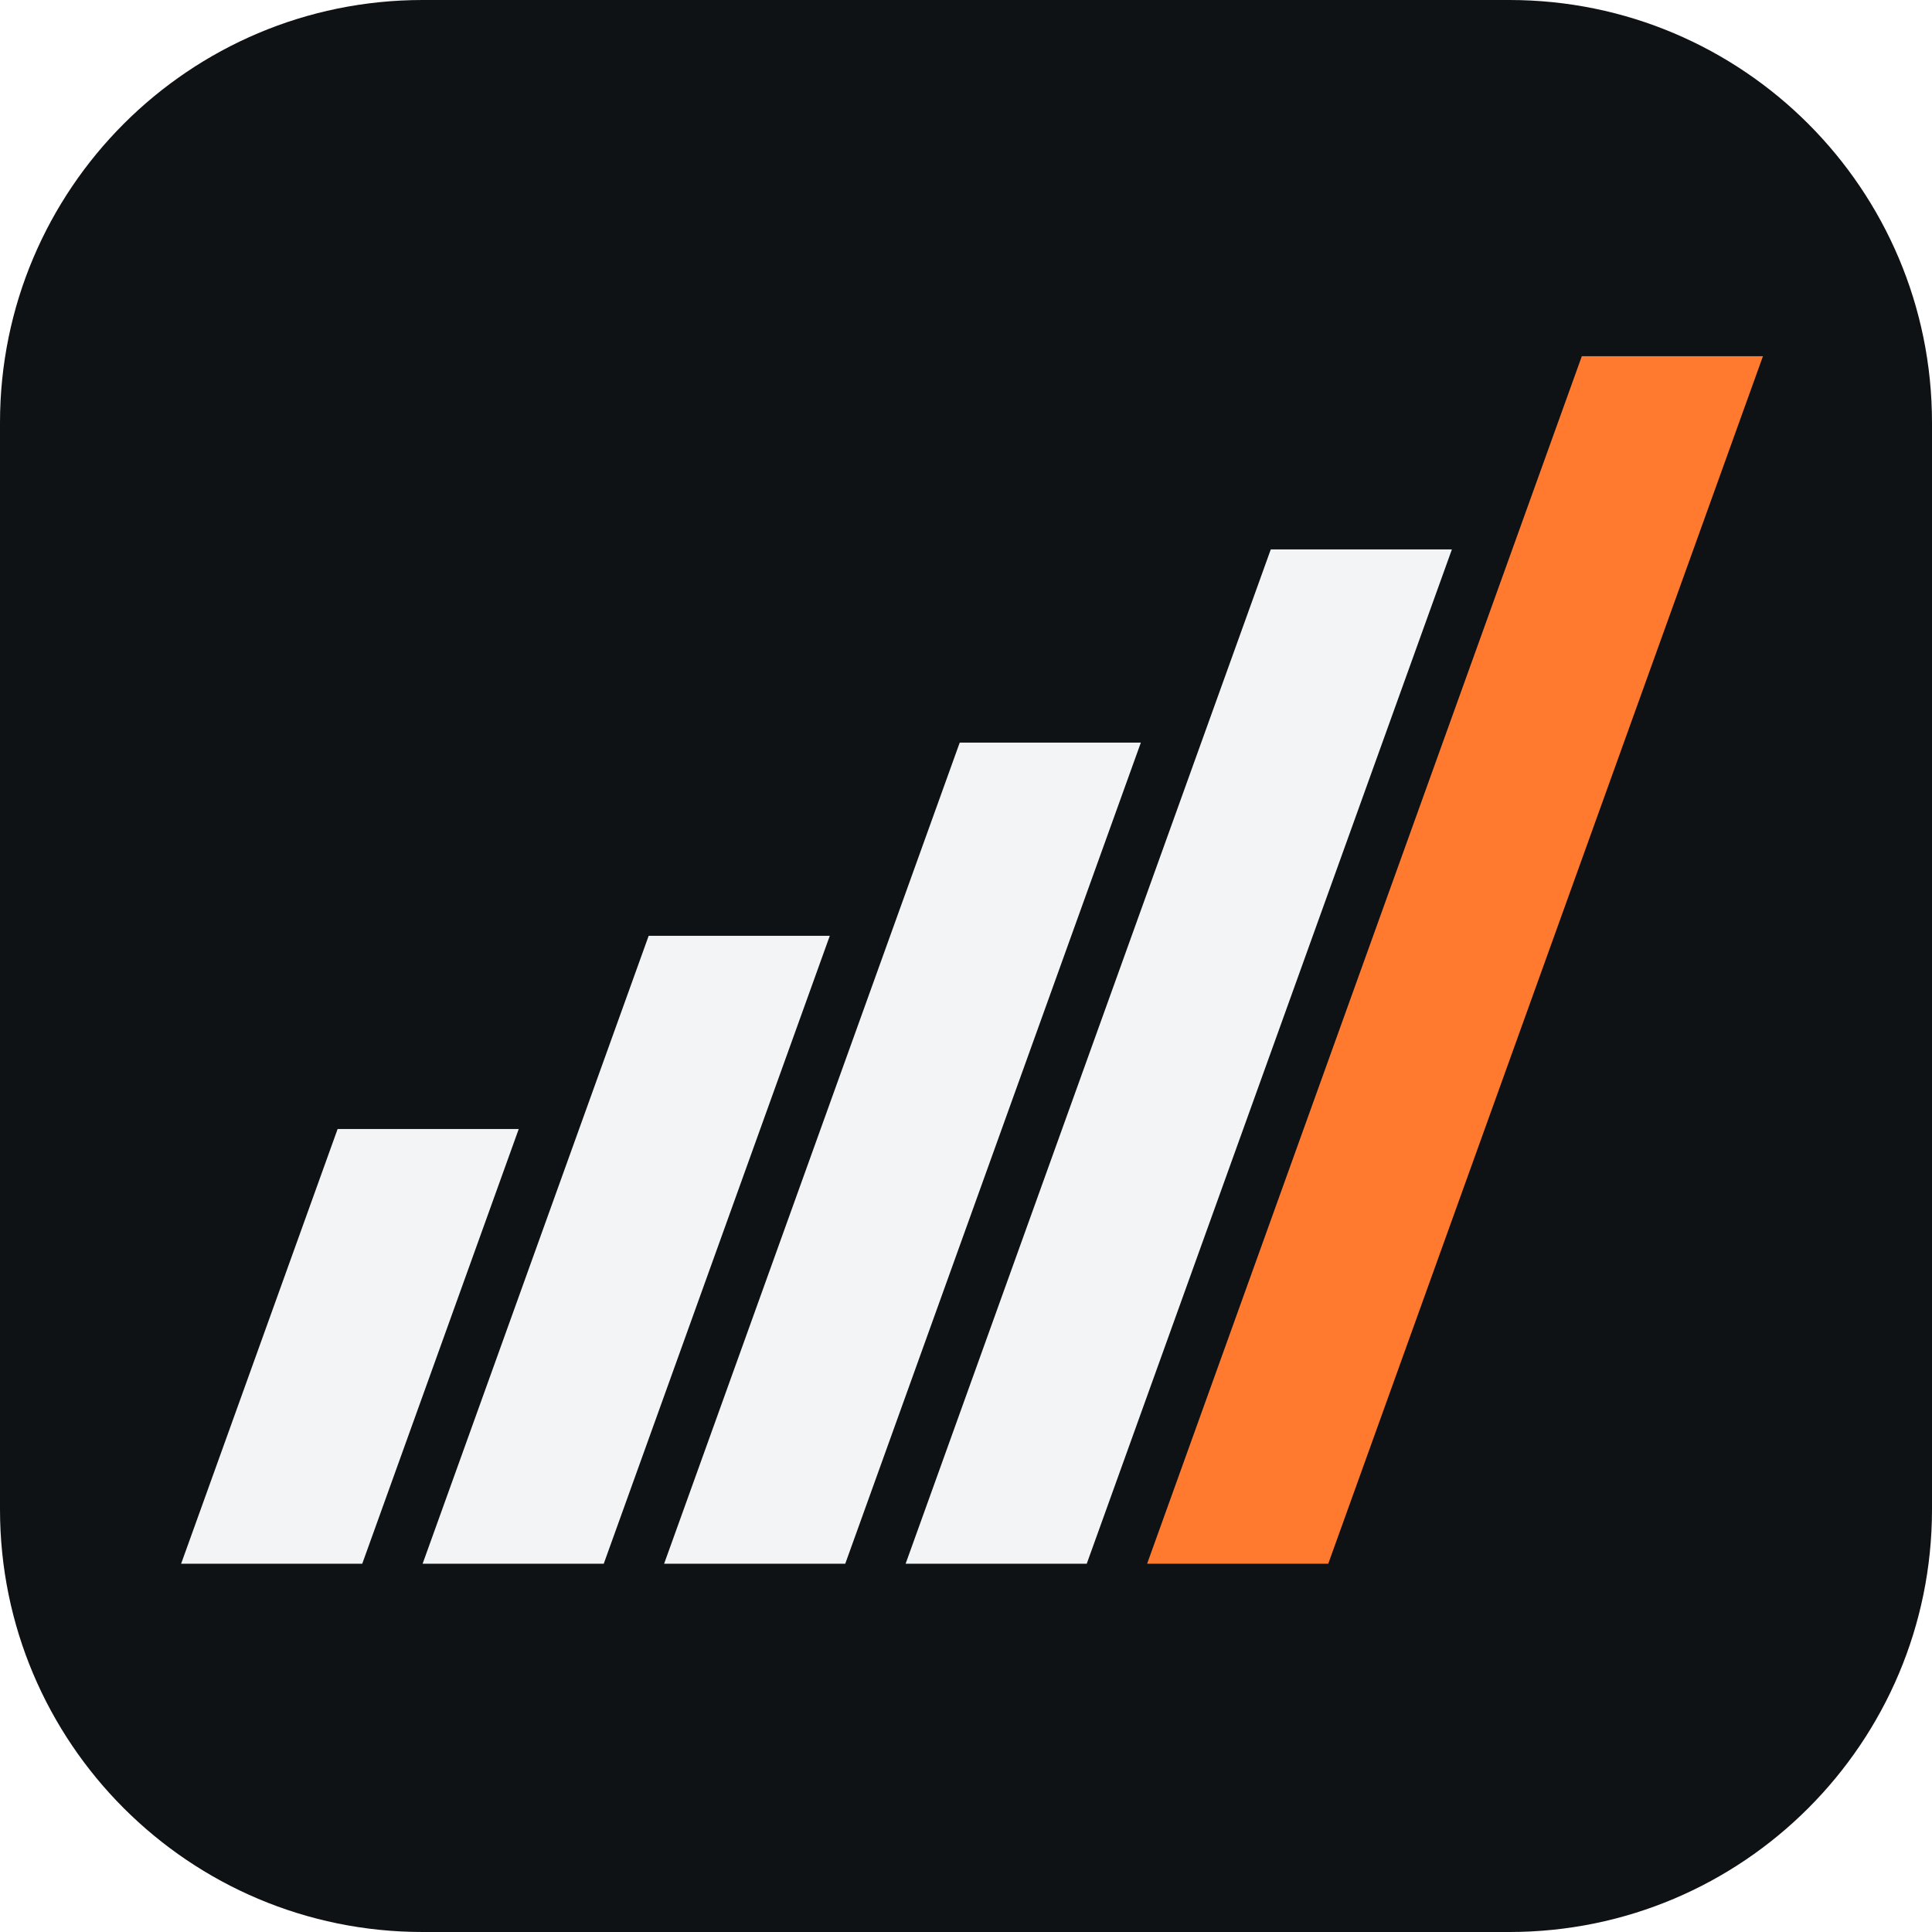
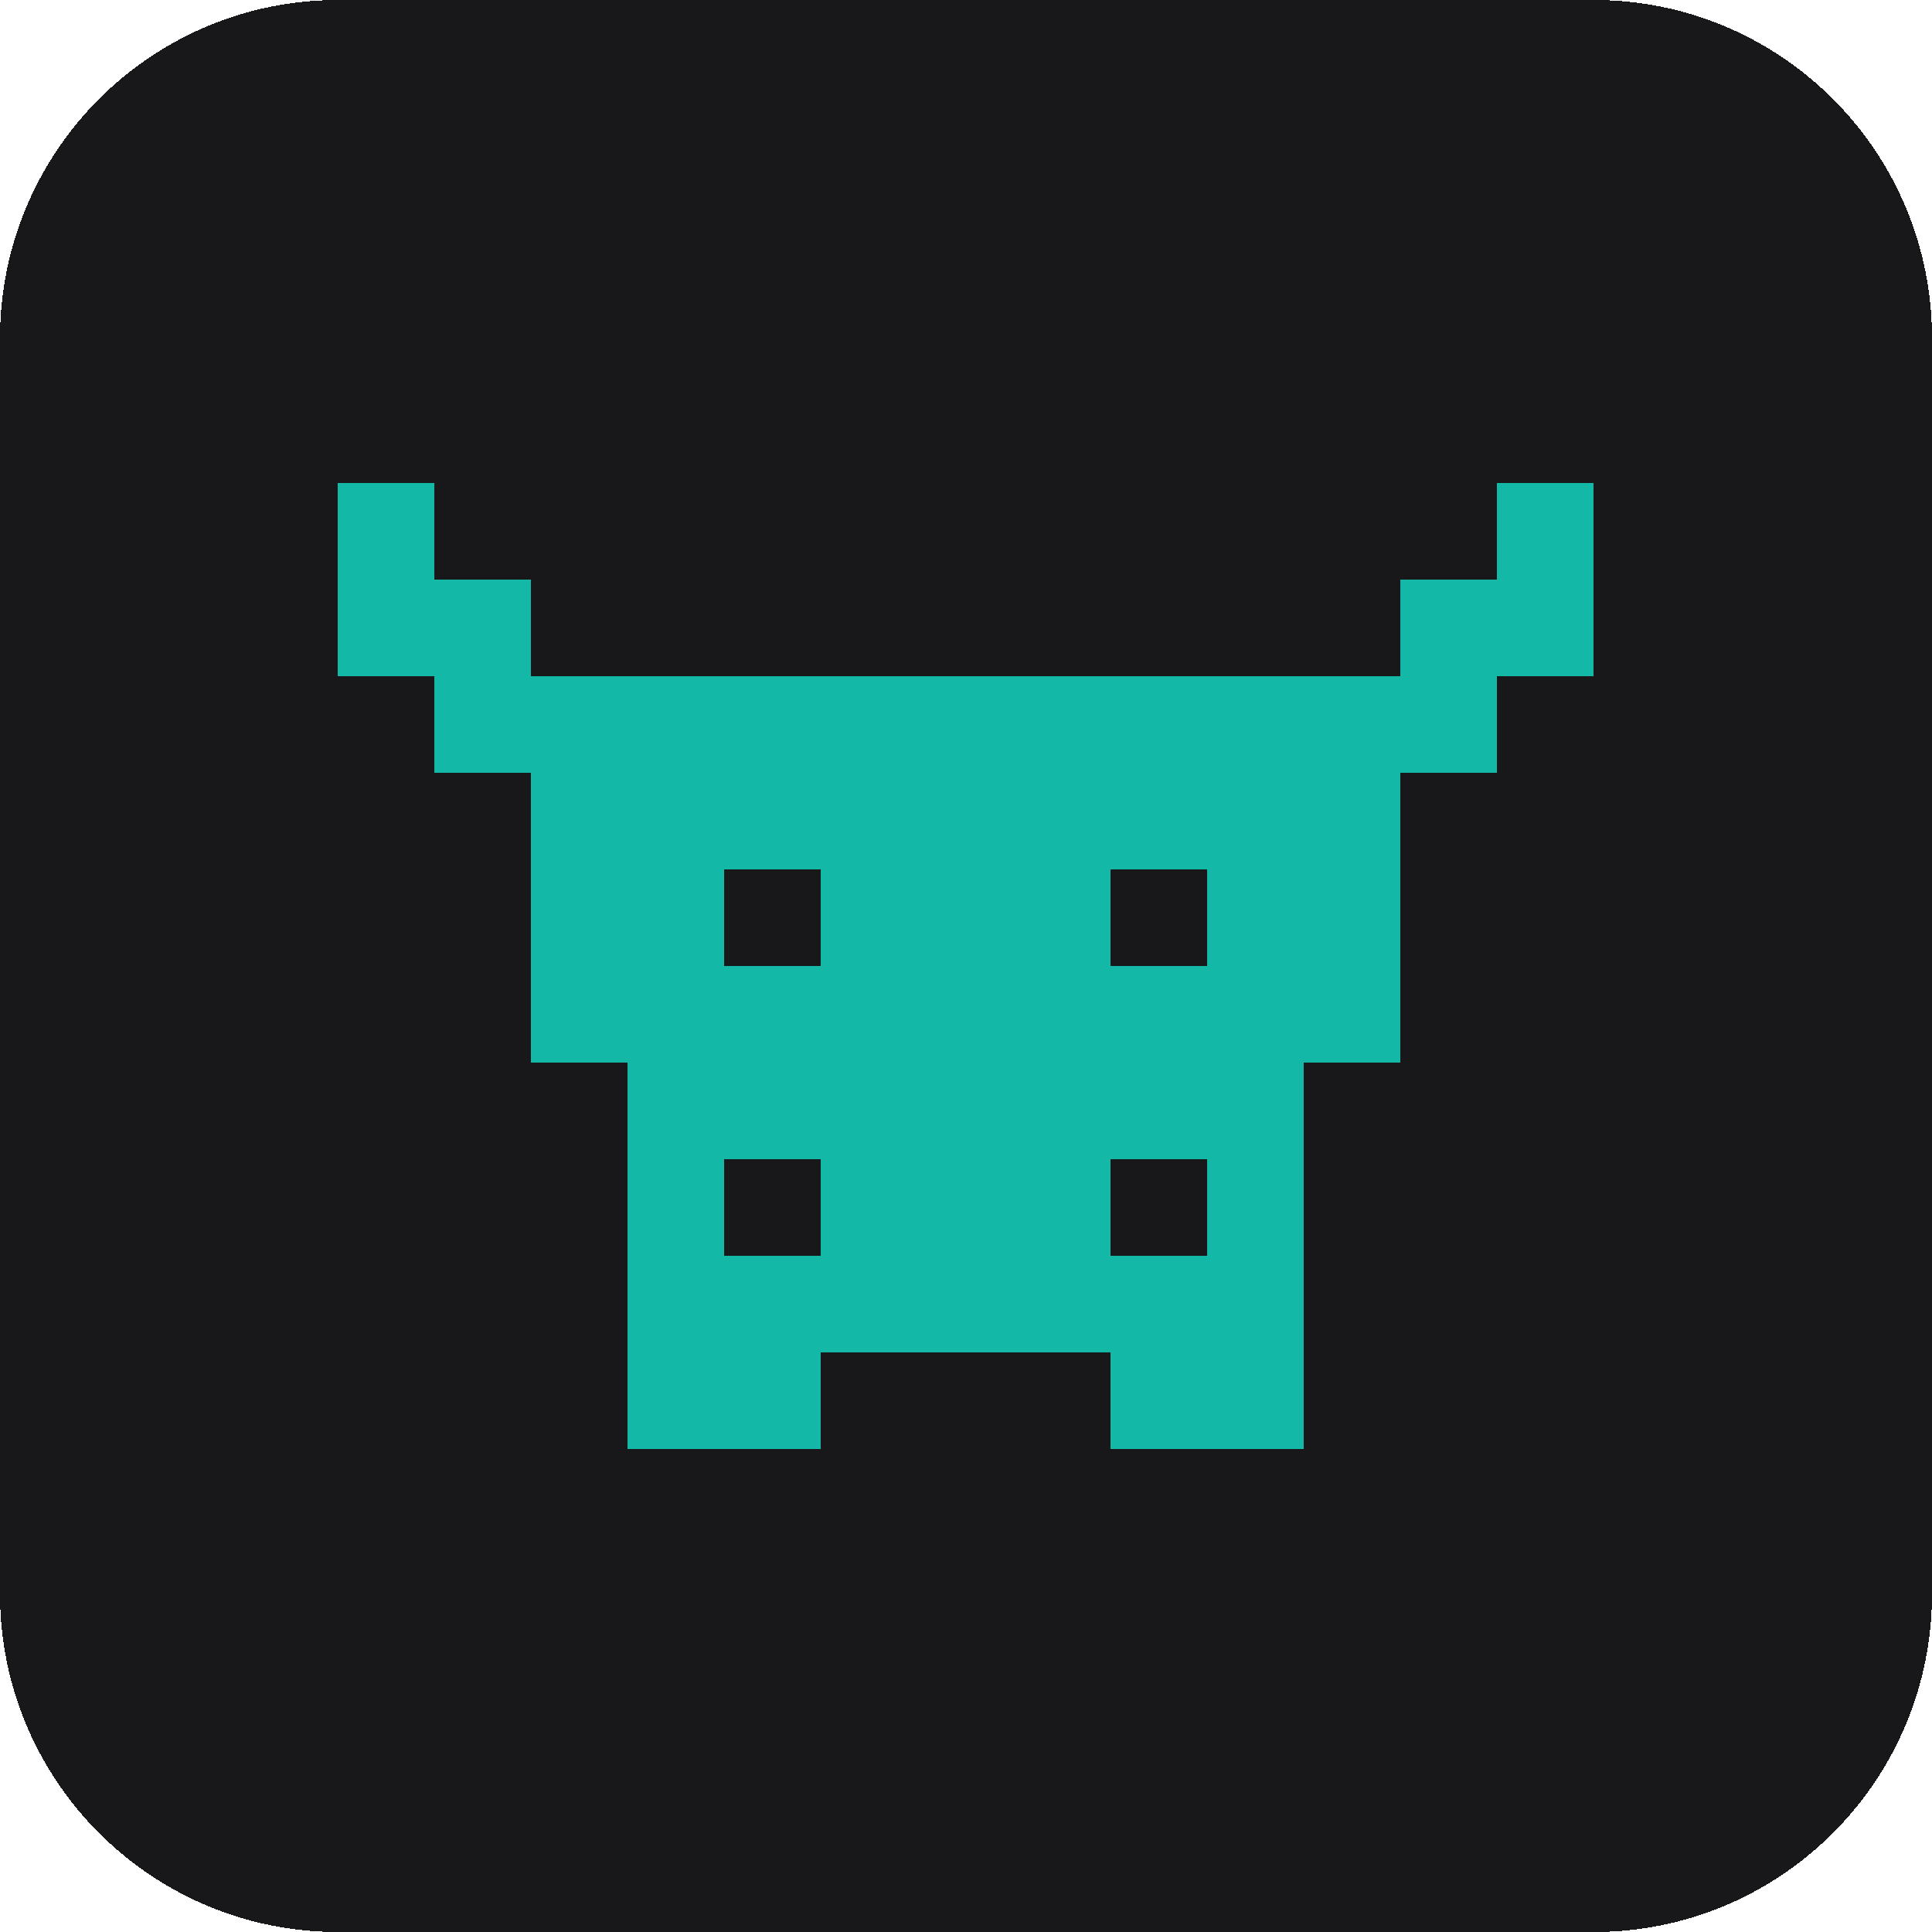
- <svg xmlns="http://www.w3.org/2000/svg" viewBox="0 0 64 64" width="512" height="512">
-   <rect width="64" height="64" rx="14" fill="#0F1215" />
-   <g transform="translate(5.2 6.2) scale(0.8)">
-     <polygon points="1,57 8.5,57 14.98,39 7.48,39" fill="#F2F4F5" />
-     <polygon points="11,57 18.5,57 27.86,31 20.36,31" fill="#F2F4F5" />
-     <polygon points="21,57 28.5,57 40.74,23 33.24,23" fill="#F2F4F5" />
-     <polygon points="31,57 38.5,57 53.62,15 46.12,15" fill="#F2F4F5" />
-     <polygon points="41,57 48.5,57 66.5,7 59,7" fill="#FF7A2F" />
-   </g>
+ <svg xmlns="http://www.w3.org/2000/svg" viewBox="0 0 20.0 20.0" width="512" height="512" role="img" aria-label="Stampede" shape-rendering="crispEdges">
+   <rect width="20.0" height="20.0" rx="3.5" fill="#18181B" />
+   <path fill="#14B8A6" transform="translate(3.5 5)" d="M0 0h1v1h-1zM12 0h1v1h-1zM0 1h2v1h-2zM11 1h2v1h-2zM1 2h11v1h-11zM2 3h9v1h-9zM2 4h2v1h-2zM5 4h3v1h-3zM9 4h2v1h-2zM2 5h9v1h-9zM3 6h7v1h-7zM3 7h1v1h-1zM5 7h3v1h-3zM9 7h1v1h-1zM3 8h7v1h-7zM3 9h2v1h-2zM8 9h2v1h-2z" />
</svg>
